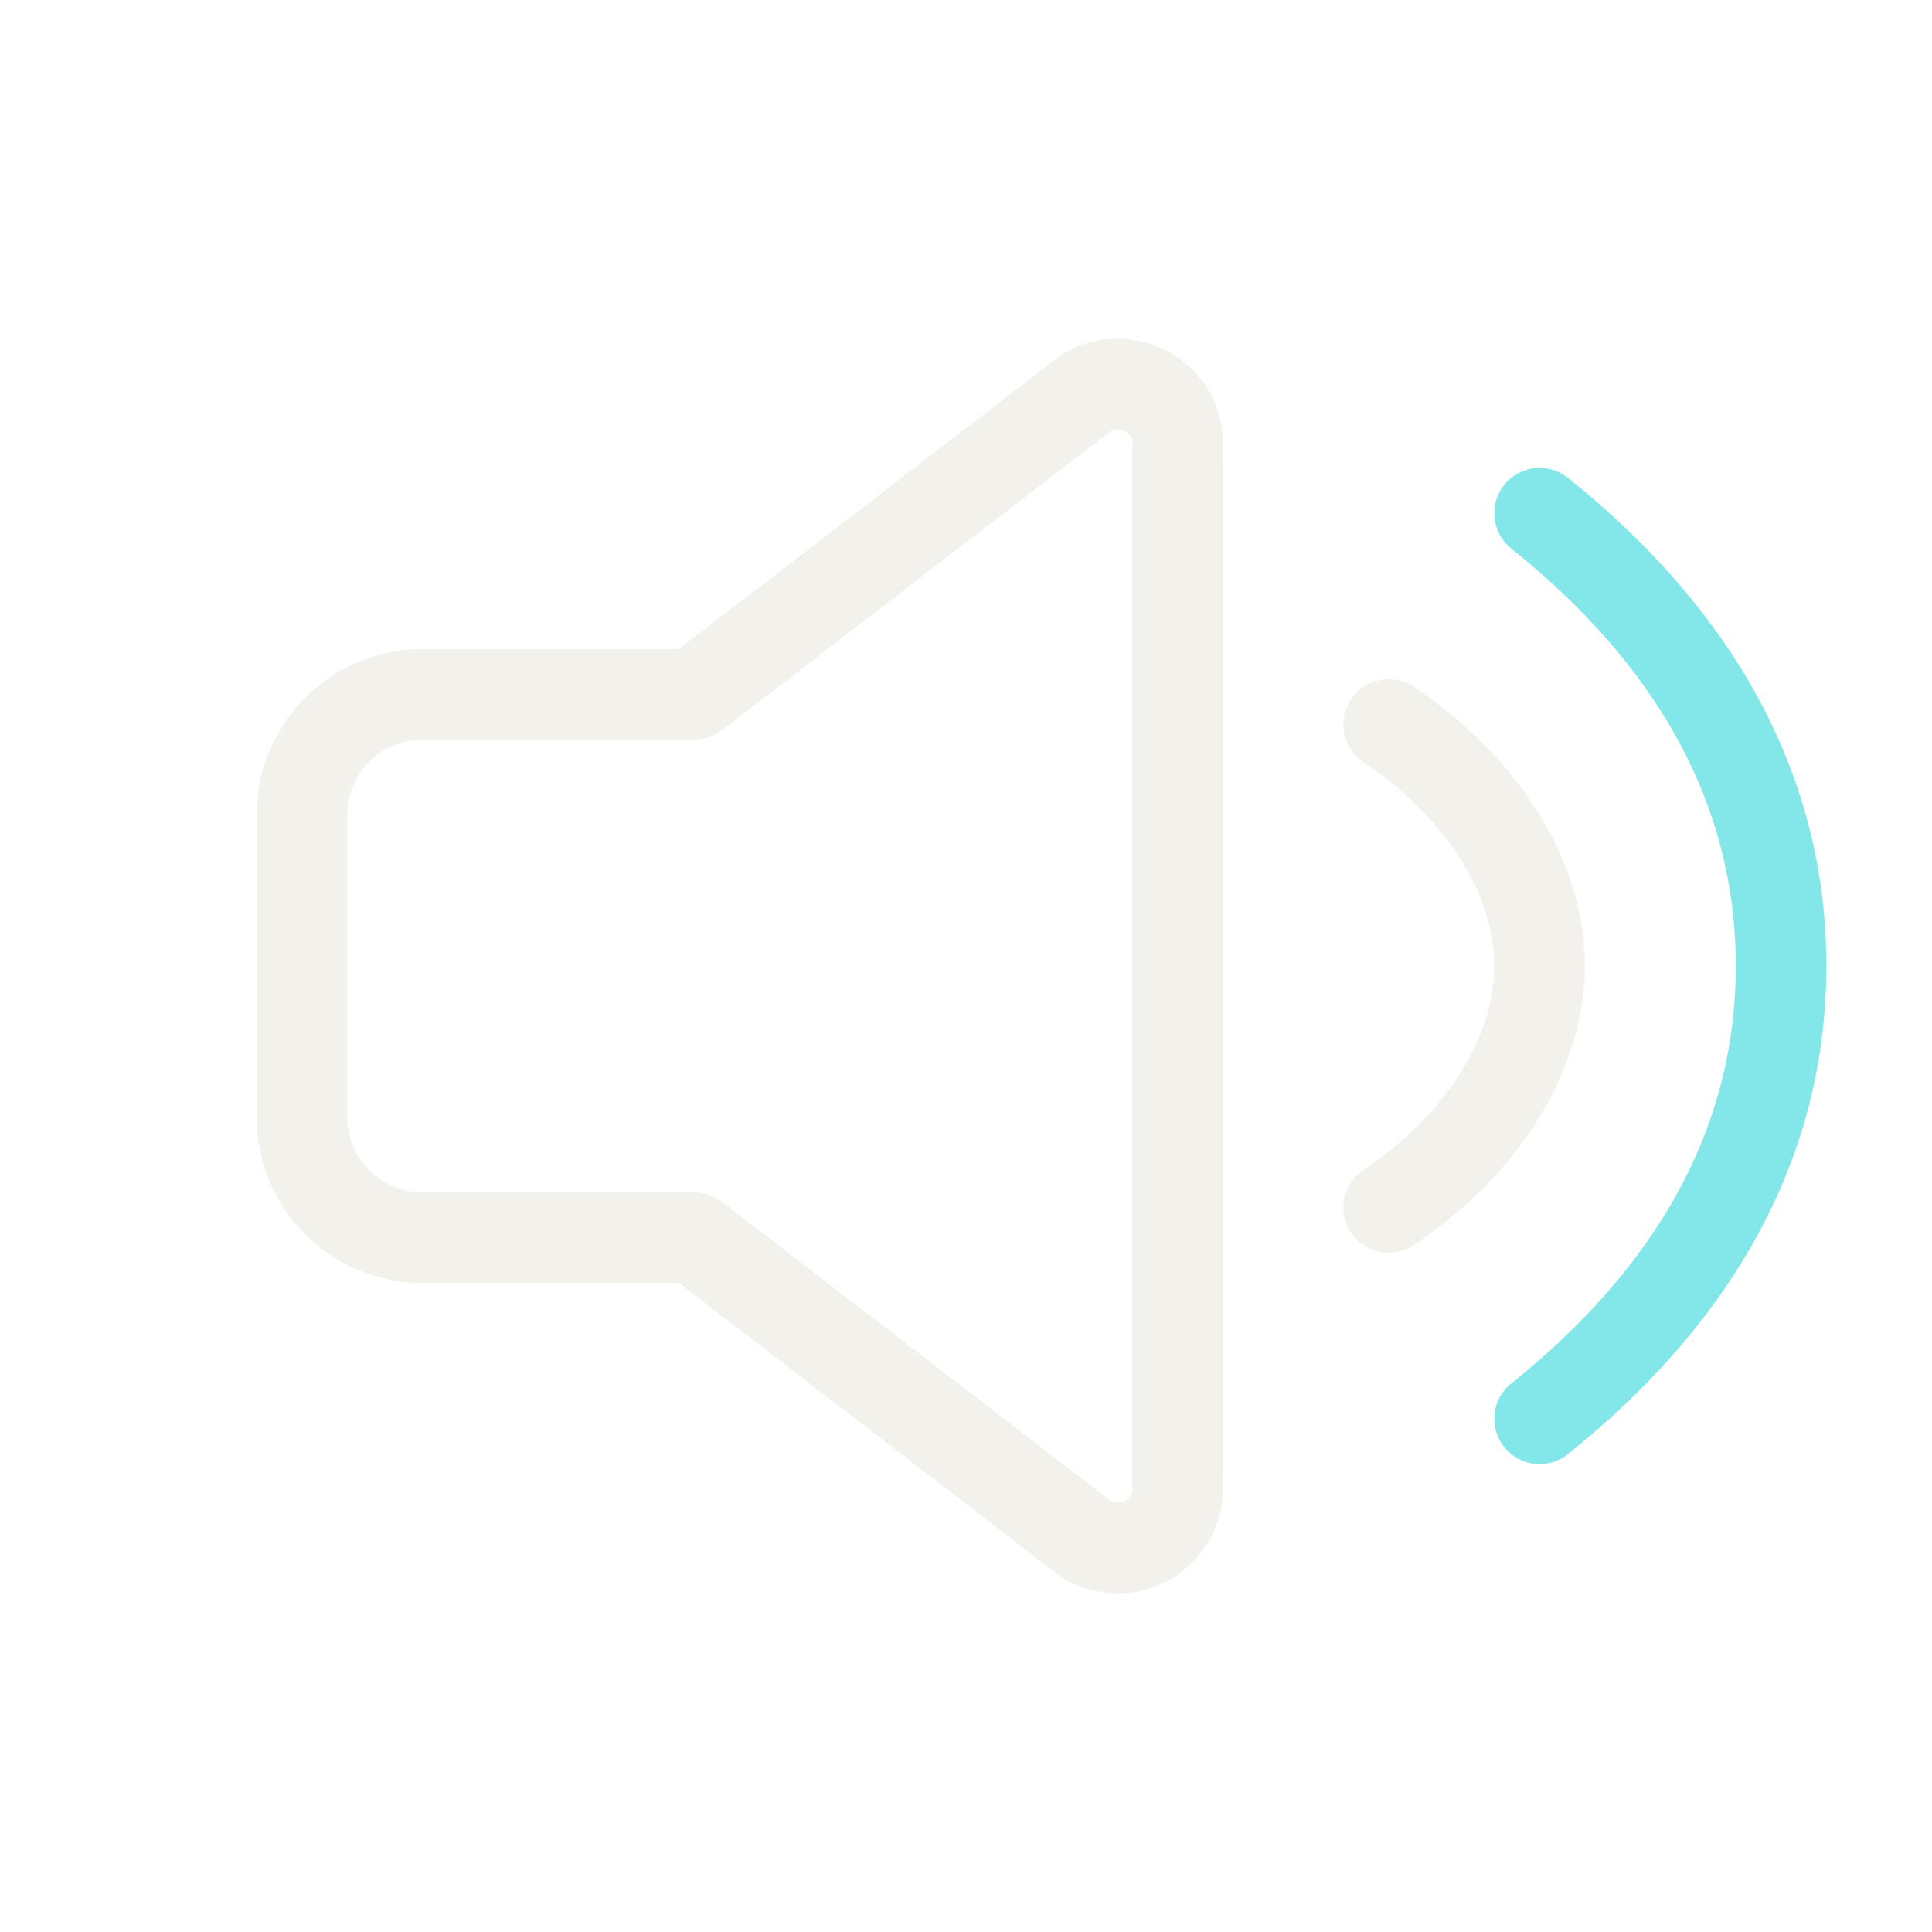
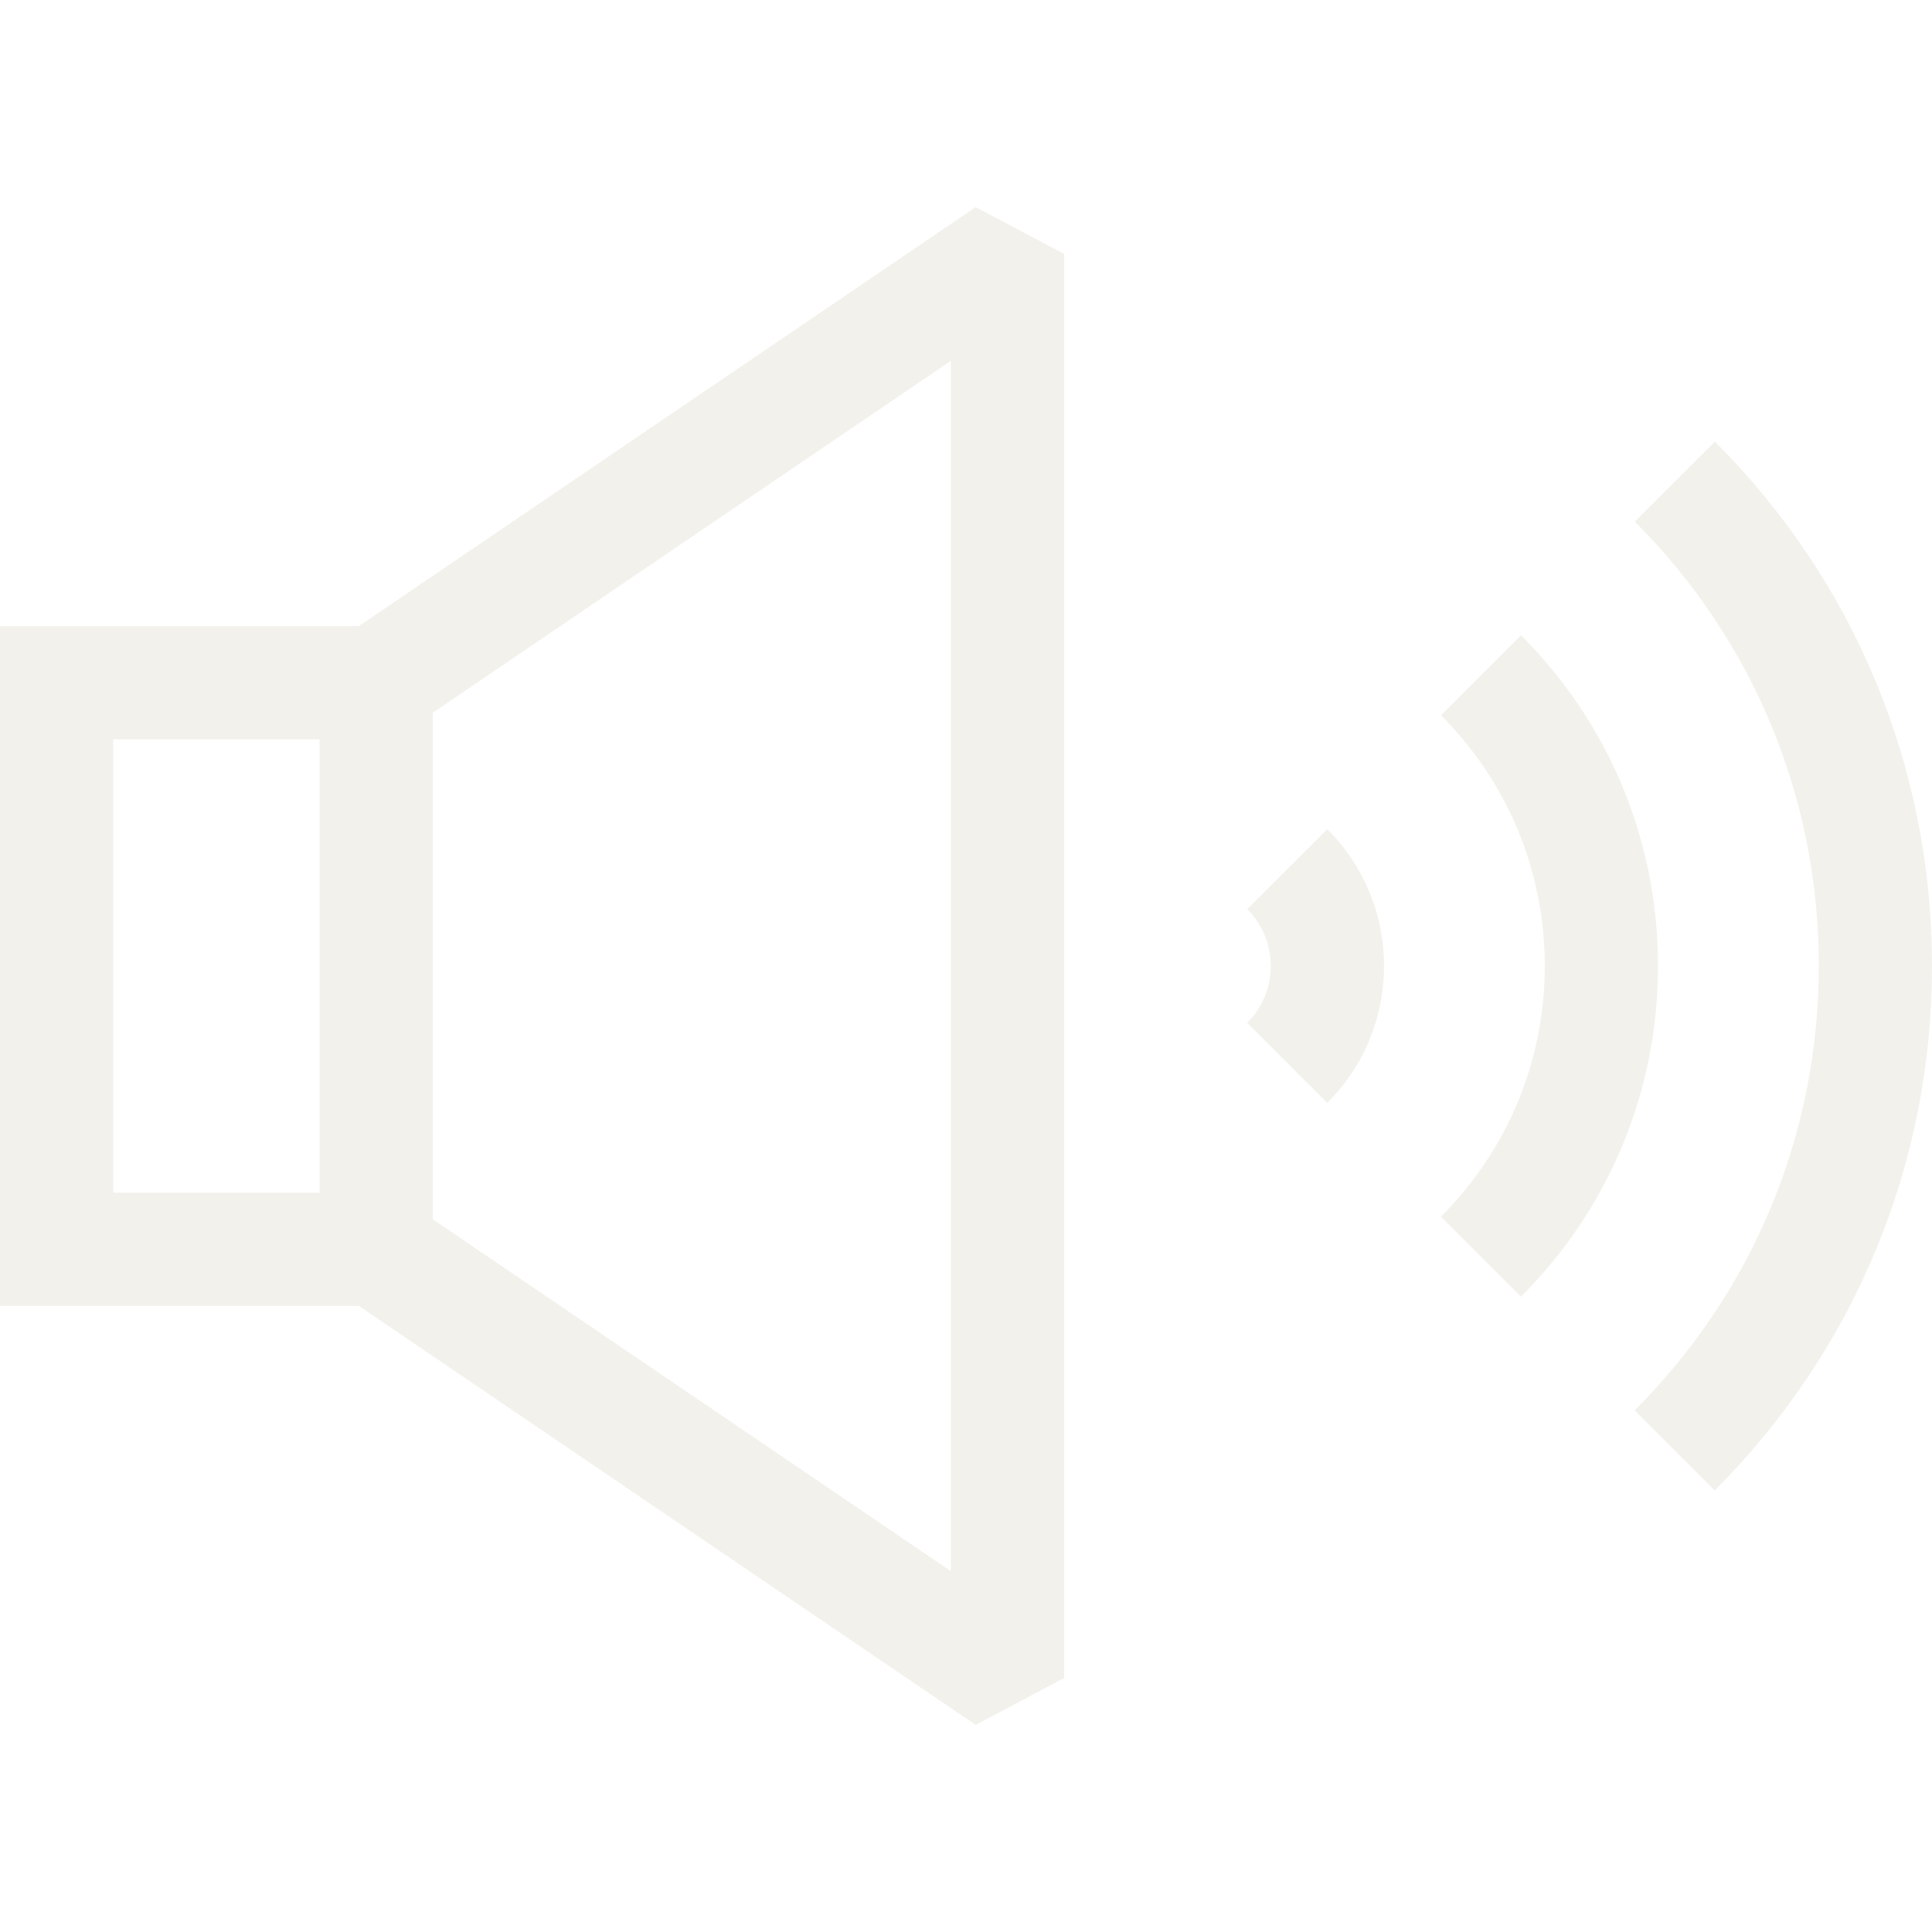
- <svg xmlns="http://www.w3.org/2000/svg" viewBox="0 0 64 64" fill="none">
-   <path d="M10 27a4 4 0 0 1 4-4h9l13-10a2 2 0 0 1 3 2v34a2 2 0 0 1-3 2L23 41h-9a4 4 0 0 1-4-4V27Z M46 24c3 2 5 5 5 8s-2 6-5 8" stroke="#F2F1EC" stroke-width="3" stroke-linecap="round" stroke-linejoin="round" />
-   <path d="M51 17c5 4 8 9 8 15s-3 11-8 15" stroke="#83E7E9" stroke-width="3" stroke-linecap="round" />
+ <svg xmlns="http://www.w3.org/2000/svg" fill="#F2F1EC" id="Capa_1" enable-background="new 0 0 512 512" height="512" viewBox="0 0 512 512" width="512">
+   <g>
+     <path d="m95.093 165.928h-95.093v180.145h95.093l163.478 111.042 23.429-12.409v-377.412l-23.429-12.408zm-10.387 150.144h-54.706v-120.144h54.706zm167.294 100.312-137.294-93.256v-134.256l137.294-93.256z" />
+     <path d="m330.526 240.933c4.024 4.025 6.241 9.376 6.241 15.067s-2.217 11.042-6.241 15.067l21.213 21.213c9.691-9.69 15.028-22.575 15.028-36.28s-5.337-26.59-15.028-36.28z" />
+     <path d="m403.087 168.358-21.213 21.213c17.74 17.739 27.51 41.325 27.51 66.414 0 25.101-9.778 48.696-27.534 66.439l21.205 21.221c23.428-23.411 36.329-54.542 36.329-87.66 0-33.102-12.891-64.221-36.297-87.627z" />
+     <path d="m454.465 117.027-21.217 21.209c31.439 31.452 48.752 73.264 48.752 117.736 0 44.498-17.332 86.329-48.805 117.787l21.209 21.219c37.141-37.125 57.596-86.492 57.596-139.006 0-52.483-20.433-101.827-57.535-138.945z" />
+   </g>
</svg>
